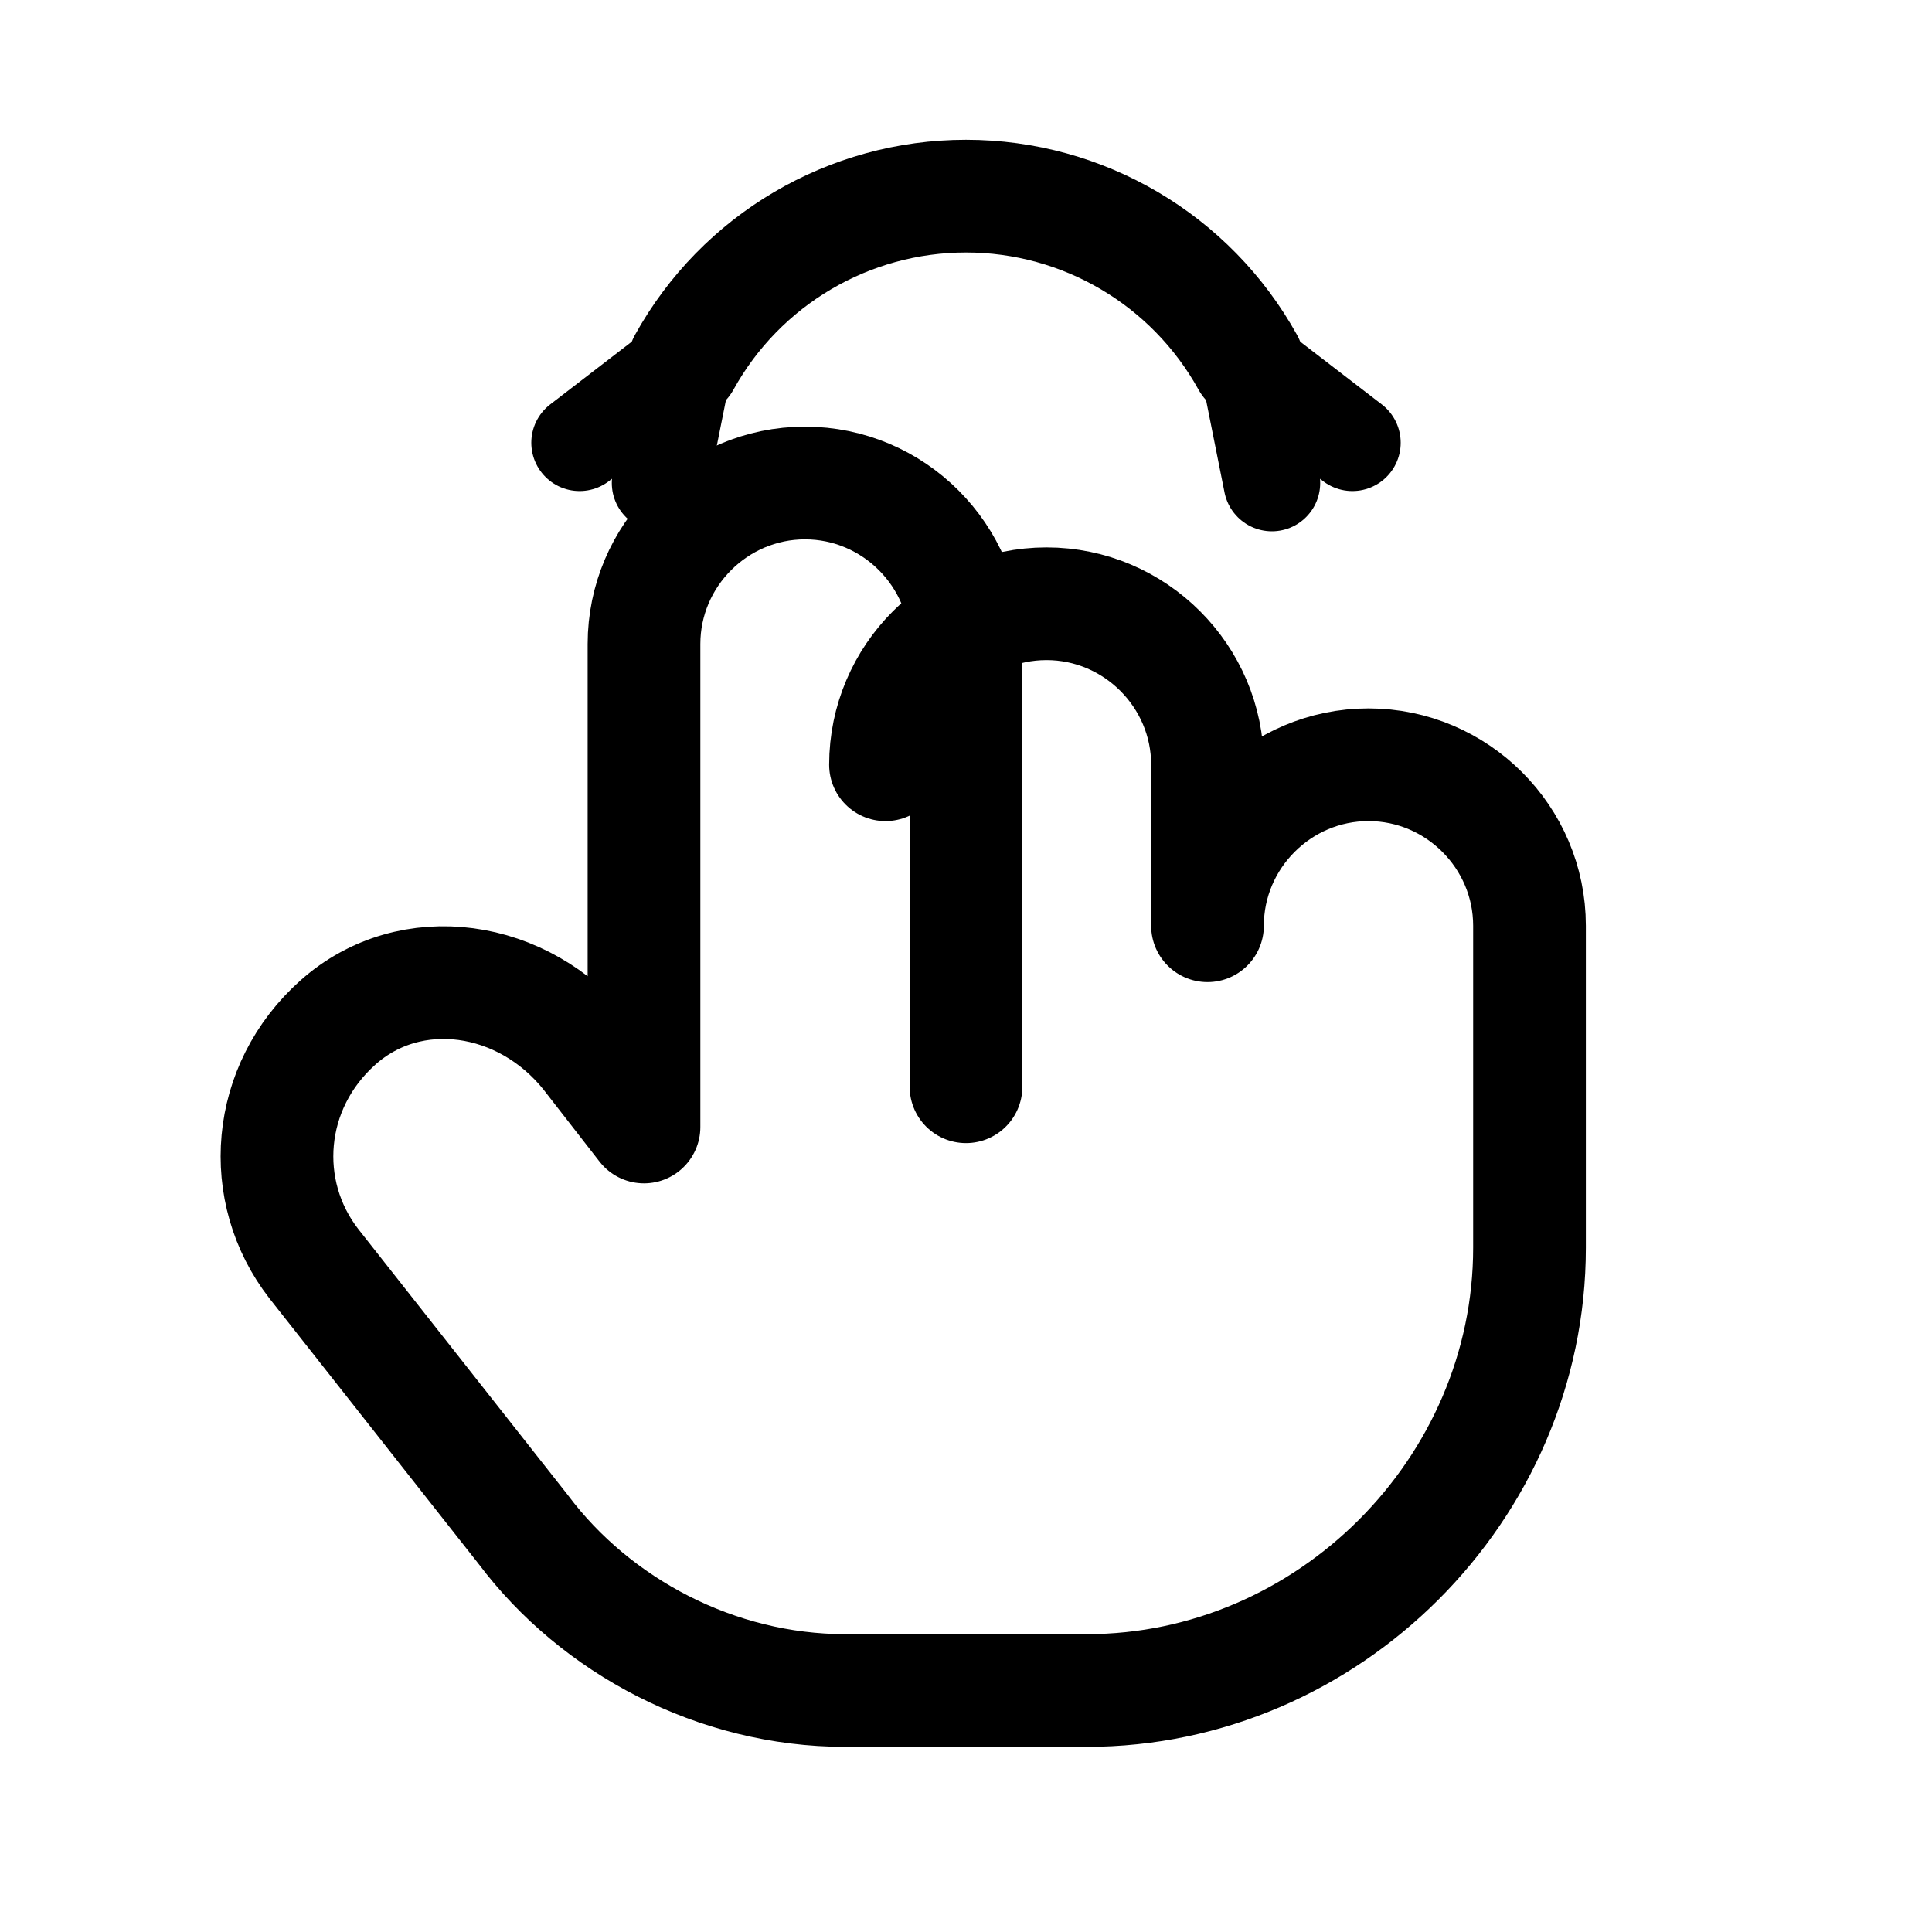
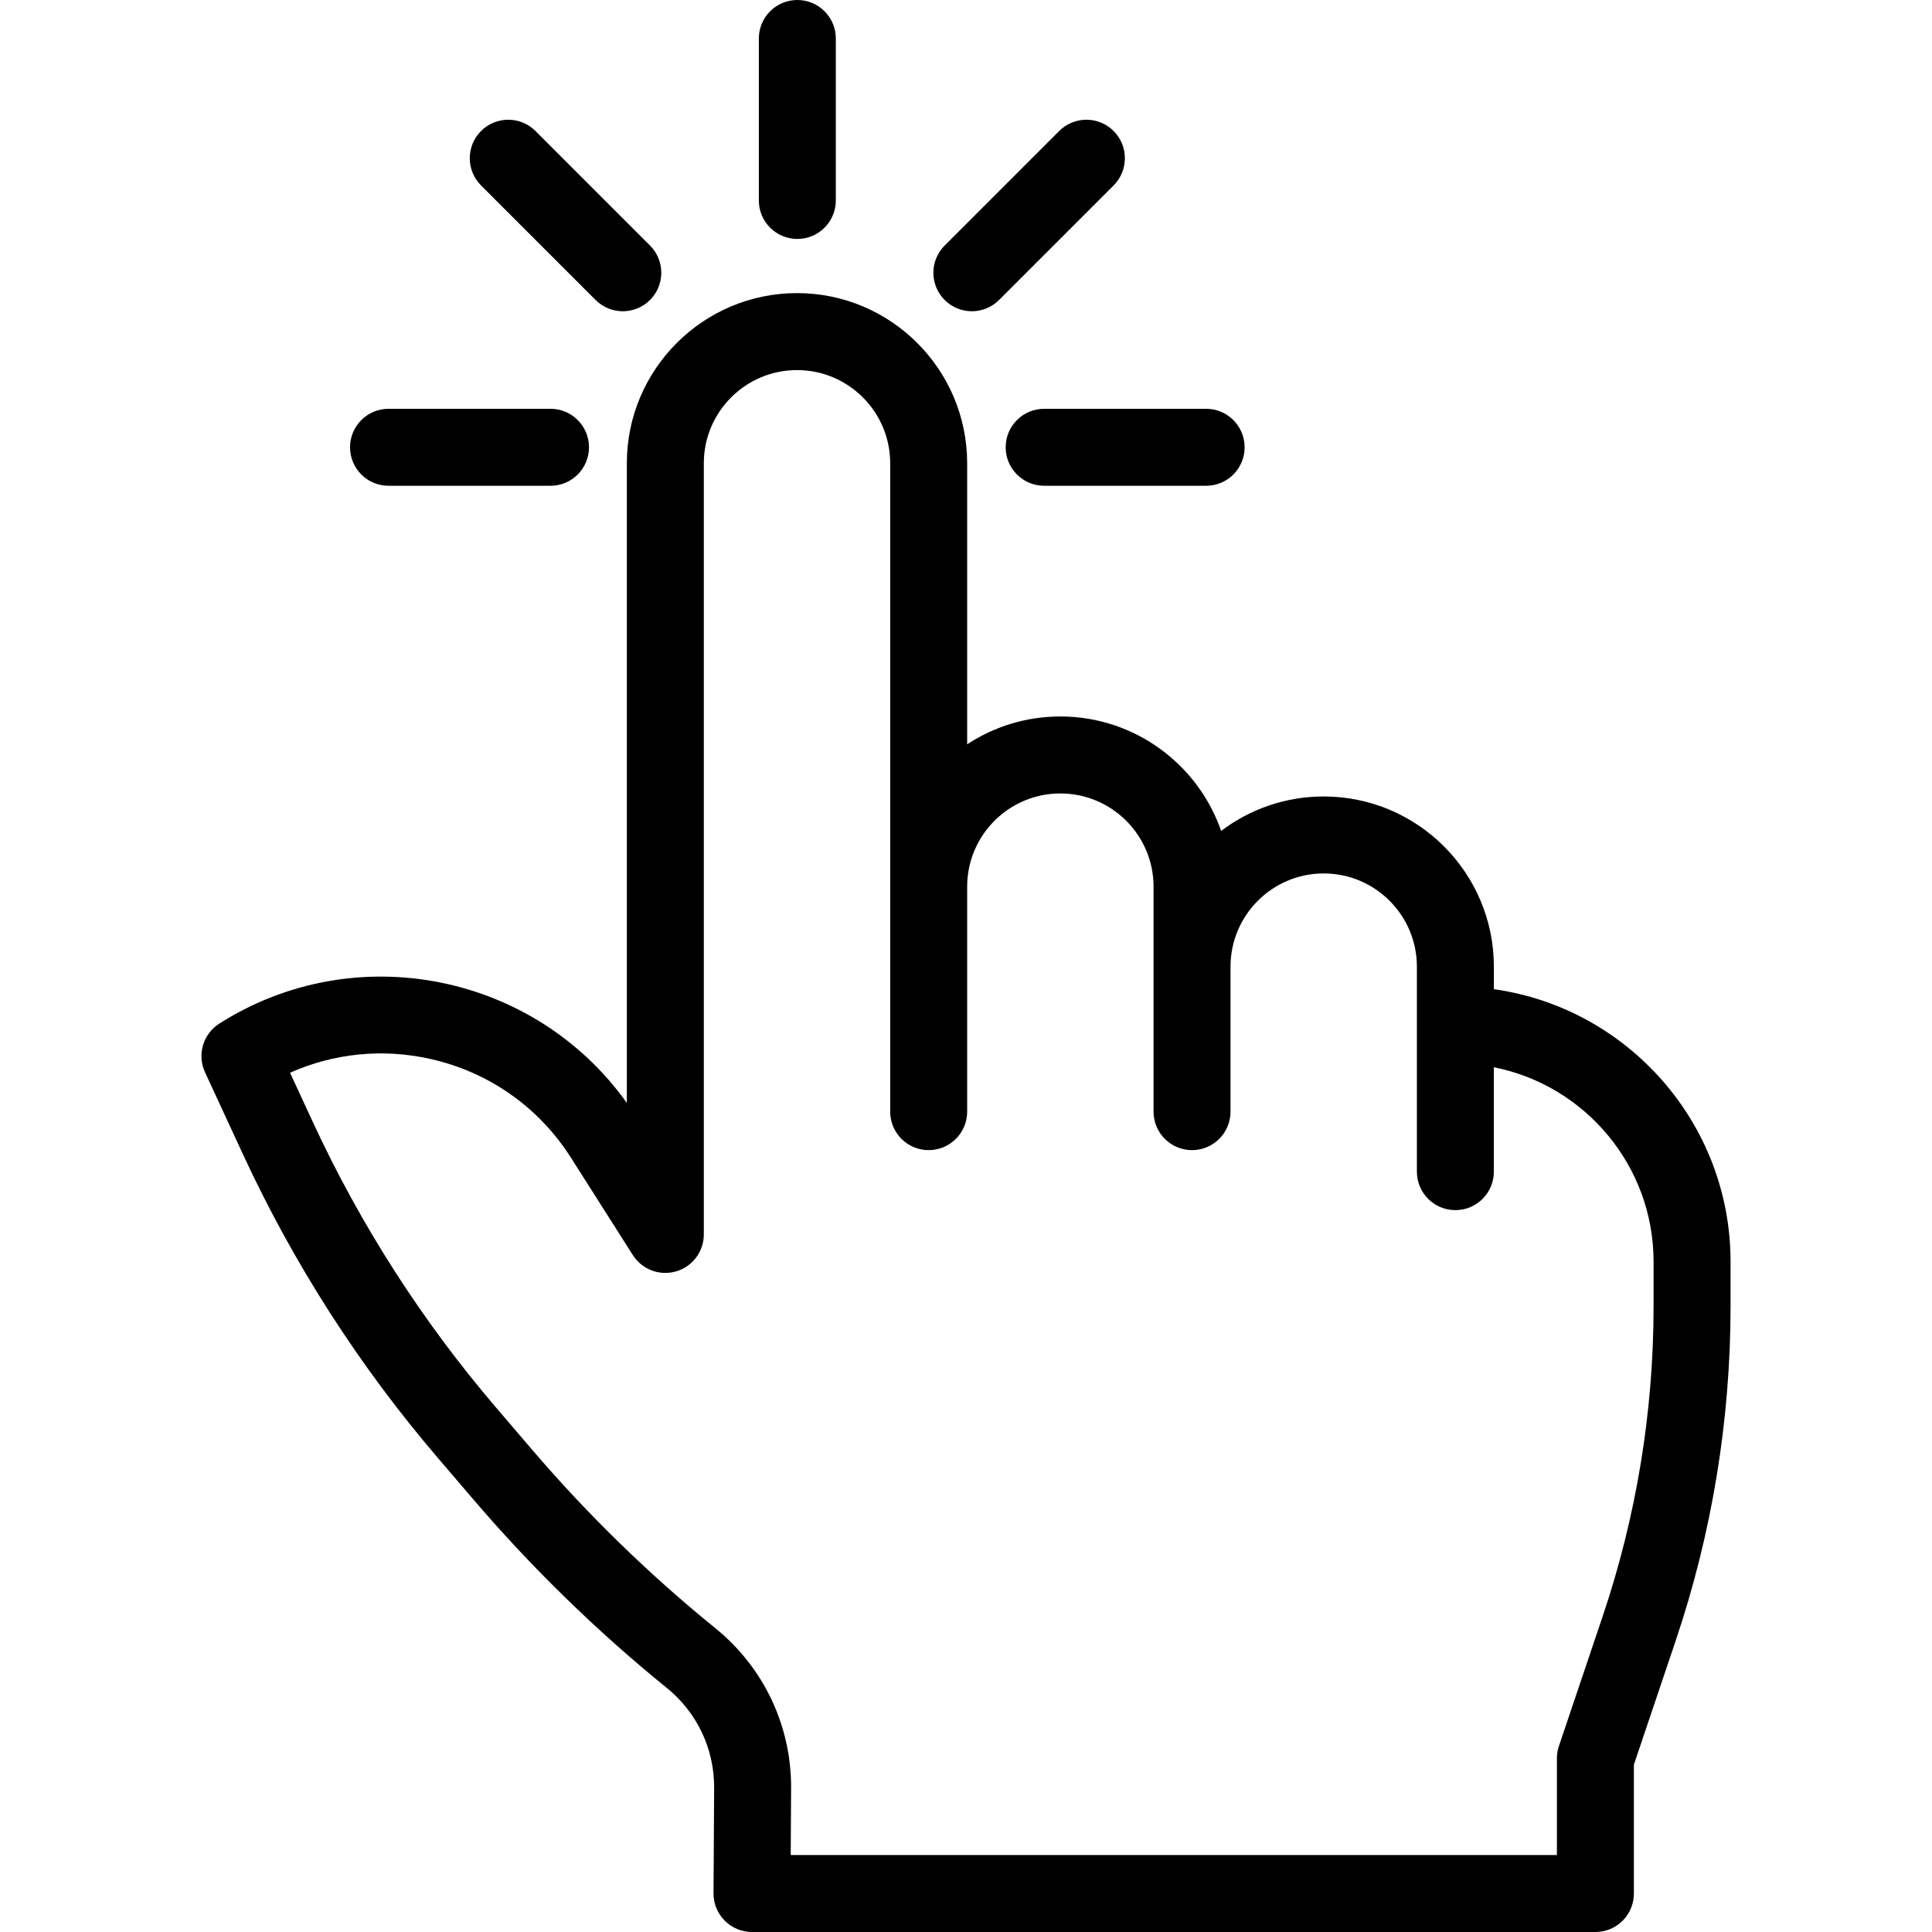
- <svg xmlns="http://www.w3.org/2000/svg" viewBox="0 0 24 24" fill="none">
-   <path d="M8.5 4.5a4 4 0 0 1 7 0" stroke="currentColor" stroke-width="1.4" stroke-linecap="round" fill="none" />
-   <path d="M7.2 5.5l1.3-1-0.3 1.5" stroke="currentColor" stroke-width="1.2" stroke-linecap="round" stroke-linejoin="round" />
-   <path d="M16.8 5.5l-1.3-1 0.3 1.5" stroke="currentColor" stroke-width="1.2" stroke-linecap="round" stroke-linejoin="round" />
-   <path d="M12 8v5.5M12 8c0-1.1-.9-2-2-2s-2 .9-2 2v6l-.7-.9c-.8-1-2.2-1.2-3.1-.4-.9.8-1 2.1-.3 3l2.6 3.3c.9 1.2 2.4 2 4 2h3c3 0 5.5-2.5 5.5-5.5v-4c0-1.1-.9-2-2-2s-2 .9-2 2M15 11.5v-2c0-1.1-.9-2-2-2s-2 .9-2 2" stroke="currentColor" stroke-width="1.4" stroke-linecap="round" stroke-linejoin="round" />
+ <svg xmlns="http://www.w3.org/2000/svg" viewBox="0 0 512 512" fill="currentColor">
+   <g>
+     <g>
+       <path d="M395.89,262.14v-5.972c0-24.865-20.229-45.095-45.095-45.095c-10.197,0-19.614,3.402-27.177,9.131    c-6.127-17.638-22.916-30.333-42.613-30.333c-9.111,0-17.598,2.715-24.696,7.379V122.77c0-24.865-20.229-45.095-45.095-45.095    c-24.865,0-45.095,20.229-45.095,45.095v169.522c-24.485-34.331-72.001-43.907-108.003-21.024    c-4.313,2.742-5.932,8.251-3.786,12.89l10.018,21.66c13.446,29.071,30.819,56.153,51.64,80.492l9.543,11.156    c15.476,18.091,32.699,34.868,51.19,49.863c8.025,6.507,12.592,16.165,12.532,26.497l-0.164,27.915    c-0.016,2.715,1.052,5.325,2.966,7.251c1.914,1.926,4.518,3.009,7.233,3.009h223.508c5.633,0,10.199-4.566,10.199-10.199v-34.145    l11.04-32.737c9.675-28.69,14.58-58.59,14.58-88.868v-11.699C458.614,297.603,431.289,267.115,395.89,262.14z M438.216,346.052    c0,28.057-4.546,55.763-13.511,82.349l-11.574,34.322c-0.354,1.049-0.534,2.151-0.534,3.259v25.619h-203.05l0.104-17.657    c0.097-16.555-7.222-32.032-20.081-42.459c-17.533-14.219-33.864-30.125-48.538-47.279l-9.543-11.156    c-19.606-22.919-35.966-48.421-48.627-75.794l-5.997-12.966c11.599-5.171,24.496-6.489,37.118-3.676    c15.536,3.462,28.794,12.767,37.333,26.201l16.395,25.797c2.434,3.829,7.105,5.588,11.457,4.322    c4.355-1.267,7.351-5.258,7.351-9.793V122.77c0-13.618,11.078-24.696,24.696-24.696s24.696,11.078,24.696,24.696v171.827    c0,5.633,4.566,10.199,10.199,10.199s10.199-4.566,10.199-10.199v-59.632c0-13.618,11.078-24.696,24.696-24.696    s24.696,11.078,24.696,24.696v59.632c0,5.633,4.566,10.199,10.199,10.199c5.633,0,10.199-4.566,10.199-10.199v-38.43    c0-13.618,11.078-24.696,24.696-24.696s24.696,11.078,24.696,24.696v54.332h-0.001c0,5.633,4.566,10.199,10.199,10.199    c5.633,0,10.199-4.566,10.199-10.199V282.83c24.097,4.762,42.326,26.05,42.326,51.522V346.052z" />
+     </g>
+   </g>
+   <g>
+     <g>
+       <path d="M211.302,0c-5.633,0-10.199,4.566-10.199,10.199v42.925c0,5.633,4.566,10.199,10.199,10.199    c5.633,0,10.199-4.566,10.199-10.199V10.199C221.501,4.566,216.935,0,211.302,0z" />
+     </g>
+   </g>
+   <g>
+     <g>
+       <path d="M295.119,34.718c-3.983-3.983-10.441-3.983-14.425,0l-30.353,30.353c-3.983,3.983-3.983,10.441,0,14.425    c1.992,1.992,4.603,2.987,7.213,2.987s5.221-0.995,7.212-2.987l30.353-30.353C299.102,45.16,299.102,38.702,295.119,34.718z" />
+     </g>
+   </g>
+   <g>
+     <g>
+       <path d="M319.638,108.336h-42.925c-5.633,0-10.199,4.566-10.199,10.199c0,5.633,4.566,10.199,10.199,10.199h42.925    c5.633,0,10.199-4.566,10.199-10.199C329.837,112.902,325.271,108.336,319.638,108.336z" />
+     </g>
+   </g>
+   <g>
+     <g>
+       <path d="M145.89,108.336h-42.925c-5.633,0-10.199,4.566-10.199,10.199c0,5.633,4.566,10.199,10.199,10.199h42.925    c5.633,0,10.199-4.566,10.199-10.199C156.089,112.902,151.523,108.336,145.89,108.336z" />
+     </g>
+   </g>
+   <g>
+     <g>
+       <path d="M172.261,65.071l-30.353-30.353c-3.983-3.983-10.441-3.983-14.425,0c-3.984,3.983-3.983,10.441,0,14.425l30.354,30.353    c1.992,1.992,4.602,2.987,7.212,2.987s5.221-0.995,7.212-2.987C176.244,75.513,176.244,69.055,172.261,65.071z" />
+     </g>
+   </g>
</svg>
